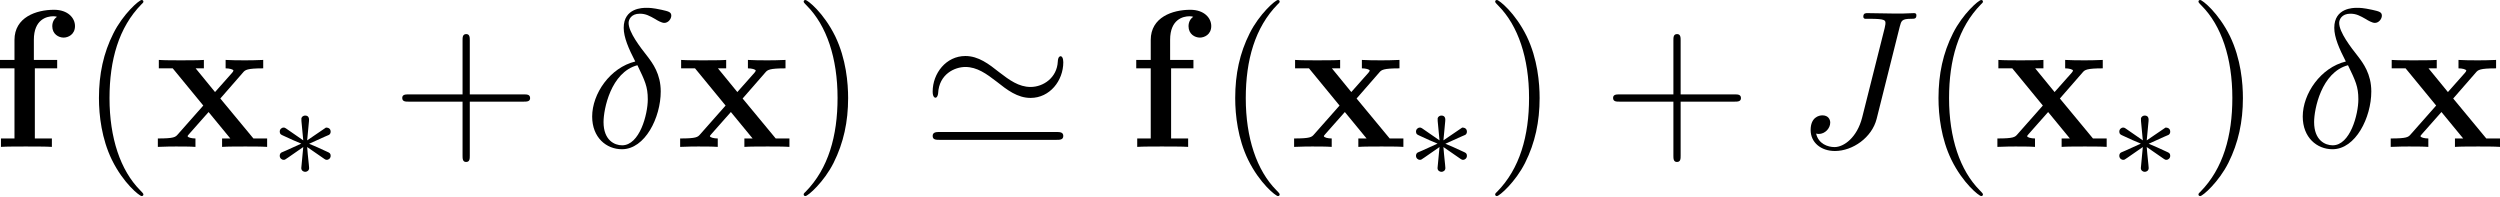
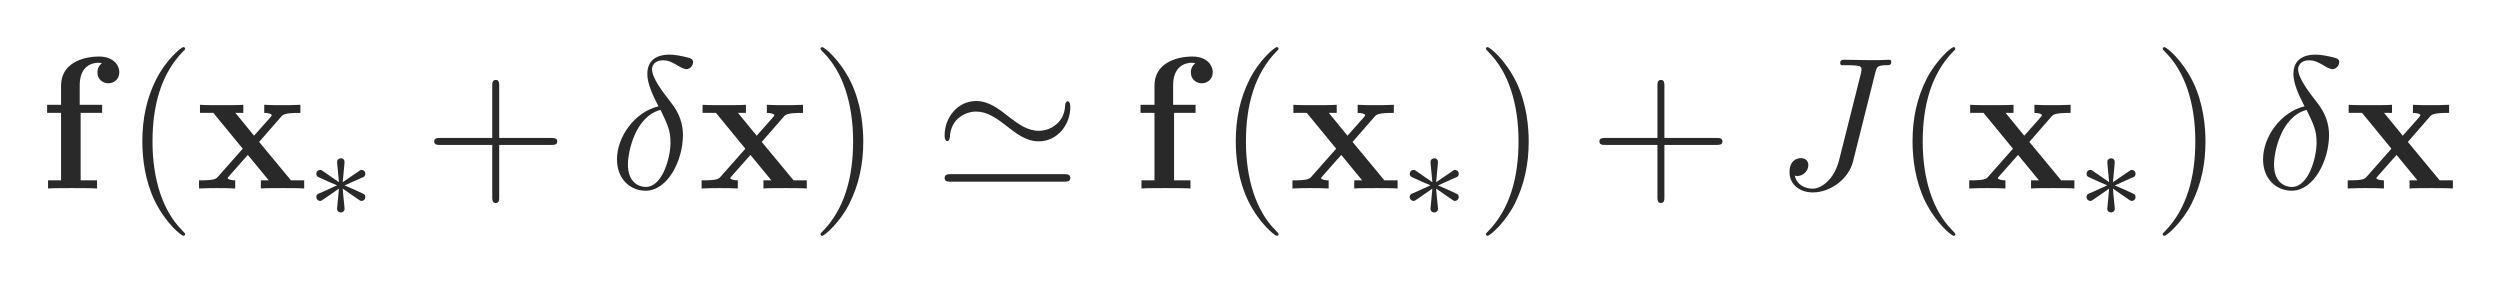
- <svg xmlns="http://www.w3.org/2000/svg" xmlns:xlink="http://www.w3.org/1999/xlink" version="1.1" width="172.443pt" height="13.523pt" viewBox="156.951 71.233 152.604 11.967">
+ <svg xmlns="http://www.w3.org/2000/svg" xmlns:xlink="http://www.w3.org/1999/xlink" version="1.1" width="179.198pt" height="20.278pt" viewBox="153.962 68.244 158.582 17.945">
  <defs>
-     <path id="g2-39" d="M8.632-5.165C8.632-5.428 8.548-5.535 8.464-5.535C8.416-5.535 8.309-5.487 8.297-5.212C8.249-4.22 7.412-3.658 6.635-3.658C5.918-3.658 5.344-4.077 4.722-4.555C4.089-5.057 3.455-5.547 2.654-5.547C1.482-5.547 .658-4.495 .658-3.371C.658-3.013 .813-3.001 .825-3.001C.956-3.001 .992-3.24 .992-3.276C1.052-4.447 2.008-4.878 2.654-4.878C3.371-4.878 3.945-4.459 4.567-3.981C5.2-3.479 5.834-2.989 6.635-2.989C7.807-2.989 8.632-4.041 8.632-5.165ZM1.088-.909C.897-.909 .658-.909 .658-.669S.873-.43 1.076-.43H8.213C8.416-.43 8.632-.43 8.632-.669S8.404-.909 8.201-.909H1.088Z" />
    <path id="g3-14" d="M3.108-5.212C1.578-4.842 .478-3.252 .478-1.853C.478-.574 1.339 .143 2.295 .143C3.706 .143 4.663-1.793 4.663-3.383C4.663-4.459 4.16-5.117 3.862-5.511C3.419-6.073 2.702-6.994 2.702-7.568C2.702-7.771 2.857-8.13 3.383-8.13C3.754-8.13 3.981-7.998 4.34-7.795C4.447-7.723 4.722-7.568 4.878-7.568C5.129-7.568 5.308-7.819 5.308-8.01C5.308-8.237 5.129-8.273 4.71-8.369C4.148-8.488 3.981-8.488 3.778-8.488S2.403-8.488 2.403-7.269C2.403-6.683 2.702-6.001 3.108-5.212ZM3.24-4.985C3.694-4.041 3.873-3.682 3.873-2.905C3.873-1.973 3.371-.096 2.307-.096C1.841-.096 1.172-.406 1.172-1.518C1.172-2.295 1.614-4.555 3.24-4.985Z" />
    <path id="g3-74" d="M6.384-7.34C6.48-7.699 6.504-7.819 7.089-7.819C7.281-7.819 7.4-7.819 7.4-8.034C7.4-8.165 7.293-8.165 7.245-8.165C7.042-8.165 6.814-8.141 6.599-8.141H5.942C5.44-8.141 4.914-8.165 4.411-8.165C4.304-8.165 4.16-8.165 4.16-7.95C4.16-7.831 4.256-7.831 4.256-7.819H4.555C5.511-7.819 5.511-7.723 5.511-7.544C5.511-7.532 5.511-7.448 5.464-7.257L4.089-1.793C3.778-.574 2.977 .012 2.403 .012C1.997 .012 1.423-.179 1.279-.813C1.327-.801 1.387-.789 1.435-.789C1.829-.789 2.14-1.136 2.14-1.482C2.14-1.674 2.02-1.925 1.662-1.925C1.447-1.925 .944-1.805 .944-1.028C.944-.275 1.566 .251 2.427 .251C3.515 .251 4.686-.574 4.973-1.71L6.384-7.34Z" />
    <path id="g1-3" d="M3.292-1.052C3.363-1.004 3.387-1.004 3.427-1.004C3.555-1.004 3.666-1.108 3.666-1.251C3.666-1.403 3.587-1.435 3.467-1.49C2.933-1.737 2.742-1.825 2.351-1.985L3.284-2.407C3.347-2.431 3.499-2.503 3.563-2.527C3.642-2.574 3.666-2.654 3.666-2.726C3.666-2.821 3.618-2.973 3.379-2.973L2.232-2.192L2.343-3.371C2.359-3.507 2.343-3.706 2.112-3.706C1.969-3.706 1.857-3.587 1.881-3.475V-3.379L1.993-2.192L.933-2.925C.861-2.973 .837-2.973 .797-2.973C.669-2.973 .558-2.869 .558-2.726C.558-2.574 .638-2.542 .757-2.487C1.291-2.24 1.482-2.152 1.873-1.993L.94-1.57C.877-1.546 .725-1.474 .662-1.451C.582-1.403 .558-1.323 .558-1.251C.558-1.108 .669-1.004 .797-1.004C.861-1.004 .877-1.004 1.076-1.148L1.993-1.785L1.873-.502C1.873-.343 2.008-.271 2.112-.271S2.351-.343 2.351-.502C2.351-.582 2.319-.837 2.311-.933C2.279-1.203 2.256-1.506 2.232-1.785L3.292-1.052Z" />
    <path id="g4-40" d="M3.885 2.905C3.885 2.869 3.885 2.845 3.682 2.642C2.487 1.435 1.817-.538 1.817-2.977C1.817-5.296 2.379-7.293 3.766-8.703C3.885-8.811 3.885-8.835 3.885-8.871C3.885-8.942 3.826-8.966 3.778-8.966C3.622-8.966 2.642-8.106 2.056-6.934C1.447-5.727 1.172-4.447 1.172-2.977C1.172-1.913 1.339-.49 1.961 .789C2.666 2.224 3.646 3.001 3.778 3.001C3.826 3.001 3.885 2.977 3.885 2.905Z" />
    <path id="g4-41" d="M3.371-2.977C3.371-3.885 3.252-5.368 2.582-6.755C1.877-8.189 .897-8.966 .765-8.966C.717-8.966 .658-8.942 .658-8.871C.658-8.835 .658-8.811 .861-8.608C2.056-7.4 2.726-5.428 2.726-2.989C2.726-.669 2.164 1.327 .777 2.738C.658 2.845 .658 2.869 .658 2.905C.658 2.977 .717 3.001 .765 3.001C.921 3.001 1.901 2.14 2.487 .968C3.096-.251 3.371-1.542 3.371-2.977Z" />
    <path id="g4-43" d="M4.77-2.762H8.07C8.237-2.762 8.452-2.762 8.452-2.977C8.452-3.204 8.249-3.204 8.07-3.204H4.77V-6.504C4.77-6.671 4.77-6.886 4.555-6.886C4.328-6.886 4.328-6.683 4.328-6.504V-3.204H1.028C.861-3.204 .646-3.204 .646-2.989C.646-2.762 .849-2.762 1.028-2.762H4.328V.538C4.328 .705 4.328 .921 4.543 .921C4.77 .921 4.77 .717 4.77 .538V-2.762Z" />
+     <path id="g2-39" d="M8.632-5.165C8.632-5.428 8.548-5.535 8.464-5.535C8.416-5.535 8.309-5.487 8.297-5.212C8.249-4.22 7.412-3.658 6.635-3.658C5.918-3.658 5.344-4.077 4.722-4.555C4.089-5.057 3.455-5.547 2.654-5.547C1.482-5.547 .658-4.495 .658-3.371C.658-3.013 .813-3.001 .825-3.001C.956-3.001 .992-3.24 .992-3.276C1.052-4.447 2.008-4.878 2.654-4.878C3.371-4.878 3.945-4.459 4.567-3.981C5.2-3.479 5.834-2.989 6.635-2.989C7.807-2.989 8.632-4.041 8.632-5.165ZM1.088-.909C.897-.909 .658-.909 .658-.669S.873-.43 1.076-.43H8.213C8.416-.43 8.632-.43 8.632-.669S8.404-.909 8.201-.909H1.088Z" />
    <path id="g0-102" d="M2.594-4.794H3.957V-5.308H2.534V-6.539C2.534-7.783 3.324-7.974 3.718-7.974C3.85-7.974 3.873-7.962 3.945-7.938C3.766-7.819 3.658-7.615 3.658-7.364C3.658-6.886 4.041-6.671 4.352-6.671C4.615-6.671 5.045-6.85 5.045-7.376C5.045-7.867 4.615-8.369 3.766-8.369C2.678-8.369 1.351-7.914 1.351-6.528V-5.308H.466V-4.794H1.351V-.514H.526V0C.801-.024 1.698-.024 2.032-.024C2.379-.024 3.347-.024 3.634 0V-.514H2.594V-4.794Z" />
    <path id="g0-120" d="M4.029-2.953L5.416-4.543C5.547-4.698 5.655-4.794 6.647-4.794V-5.308C5.978-5.284 5.954-5.284 5.547-5.284C5.2-5.284 4.686-5.284 4.352-5.308V-4.794C4.579-4.794 4.83-4.734 4.83-4.651C4.83-4.627 4.77-4.543 4.746-4.519L3.706-3.347L2.523-4.794H3.025V-5.308C2.75-5.284 1.937-5.284 1.614-5.284C1.255-5.284 .61-5.284 .275-5.308V-4.794H1.124L2.989-2.523L1.435-.765C1.291-.598 1.207-.514 .215-.514V0C.933-.024 .956-.024 1.327-.024C1.674-.024 2.176-.024 2.511 0V-.514C2.283-.514 2.032-.574 2.032-.658C2.032-.669 2.032-.681 2.116-.777L3.312-2.128L4.639-.514H4.136V0C4.423-.024 5.224-.024 5.559-.024C5.918-.024 6.551-.024 6.886 0V-.514H6.049L4.029-2.953Z" />
  </defs>
  <g id="page1">
-     <use x="156.484" y="80.199" xlink:href="#g0-102" />
-     <use x="161.819" y="80.199" xlink:href="#g4-40" />
-     <use x="166.371" y="80.199" xlink:href="#g0-120" />
-     <use x="173.469" y="81.993" xlink:href="#g1-3" />
-     <use x="180.858" y="80.199" xlink:href="#g4-43" />
-     <use x="192.62" y="80.199" xlink:href="#g3-14" />
-     <use x="198.253" y="80.199" xlink:href="#g0-120" />
-     <use x="205.351" y="80.199" xlink:href="#g4-41" />
-     <use x="213.224" y="80.199" xlink:href="#g2-39" />
-     <use x="225.843" y="80.199" xlink:href="#g0-102" />
-     <use x="231.178" y="80.199" xlink:href="#g4-40" />
-     <use x="235.73" y="80.199" xlink:href="#g0-120" />
-     <use x="242.828" y="81.993" xlink:href="#g1-3" />
-     <use x="247.561" y="80.199" xlink:href="#g4-41" />
-     <use x="254.77" y="80.199" xlink:href="#g4-43" />
-     <use x="266.531" y="80.199" xlink:href="#g3-74" />
-     <use x="274.108" y="80.199" xlink:href="#g4-40" />
-     <use x="278.66" y="80.199" xlink:href="#g0-120" />
-     <use x="285.759" y="81.993" xlink:href="#g1-3" />
-     <use x="290.491" y="80.199" xlink:href="#g4-41" />
-     <use x="297.036" y="80.199" xlink:href="#g3-14" />
-     <use x="302.669" y="80.199" xlink:href="#g0-120" />
+     <g fill="#292929">
+       <use x="156.484" y="80.199" xlink:href="#g0-102" />
+       <use x="161.819" y="80.199" xlink:href="#g4-40" />
+       <use x="166.371" y="80.199" xlink:href="#g0-120" />
+       <use x="173.469" y="81.993" xlink:href="#g1-3" />
+       <use x="180.858" y="80.199" xlink:href="#g4-43" />
+       <use x="192.62" y="80.199" xlink:href="#g3-14" />
+       <use x="198.253" y="80.199" xlink:href="#g0-120" />
+       <use x="205.351" y="80.199" xlink:href="#g4-41" />
+       <use x="213.224" y="80.199" xlink:href="#g2-39" />
+       <use x="225.843" y="80.199" xlink:href="#g0-102" />
+       <use x="231.178" y="80.199" xlink:href="#g4-40" />
+       <use x="235.73" y="80.199" xlink:href="#g0-120" />
+       <use x="242.828" y="81.993" xlink:href="#g1-3" />
+       <use x="247.561" y="80.199" xlink:href="#g4-41" />
+       <use x="254.77" y="80.199" xlink:href="#g4-43" />
+       <use x="266.531" y="80.199" xlink:href="#g3-74" />
+       <use x="274.108" y="80.199" xlink:href="#g4-40" />
+       <use x="278.66" y="80.199" xlink:href="#g0-120" />
+       <use x="285.759" y="81.993" xlink:href="#g1-3" />
+       <use x="290.491" y="80.199" xlink:href="#g4-41" />
+       <use x="297.036" y="80.199" xlink:href="#g3-14" />
+       <use x="302.669" y="80.199" xlink:href="#g0-120" />
+     </g>
  </g>
</svg>
